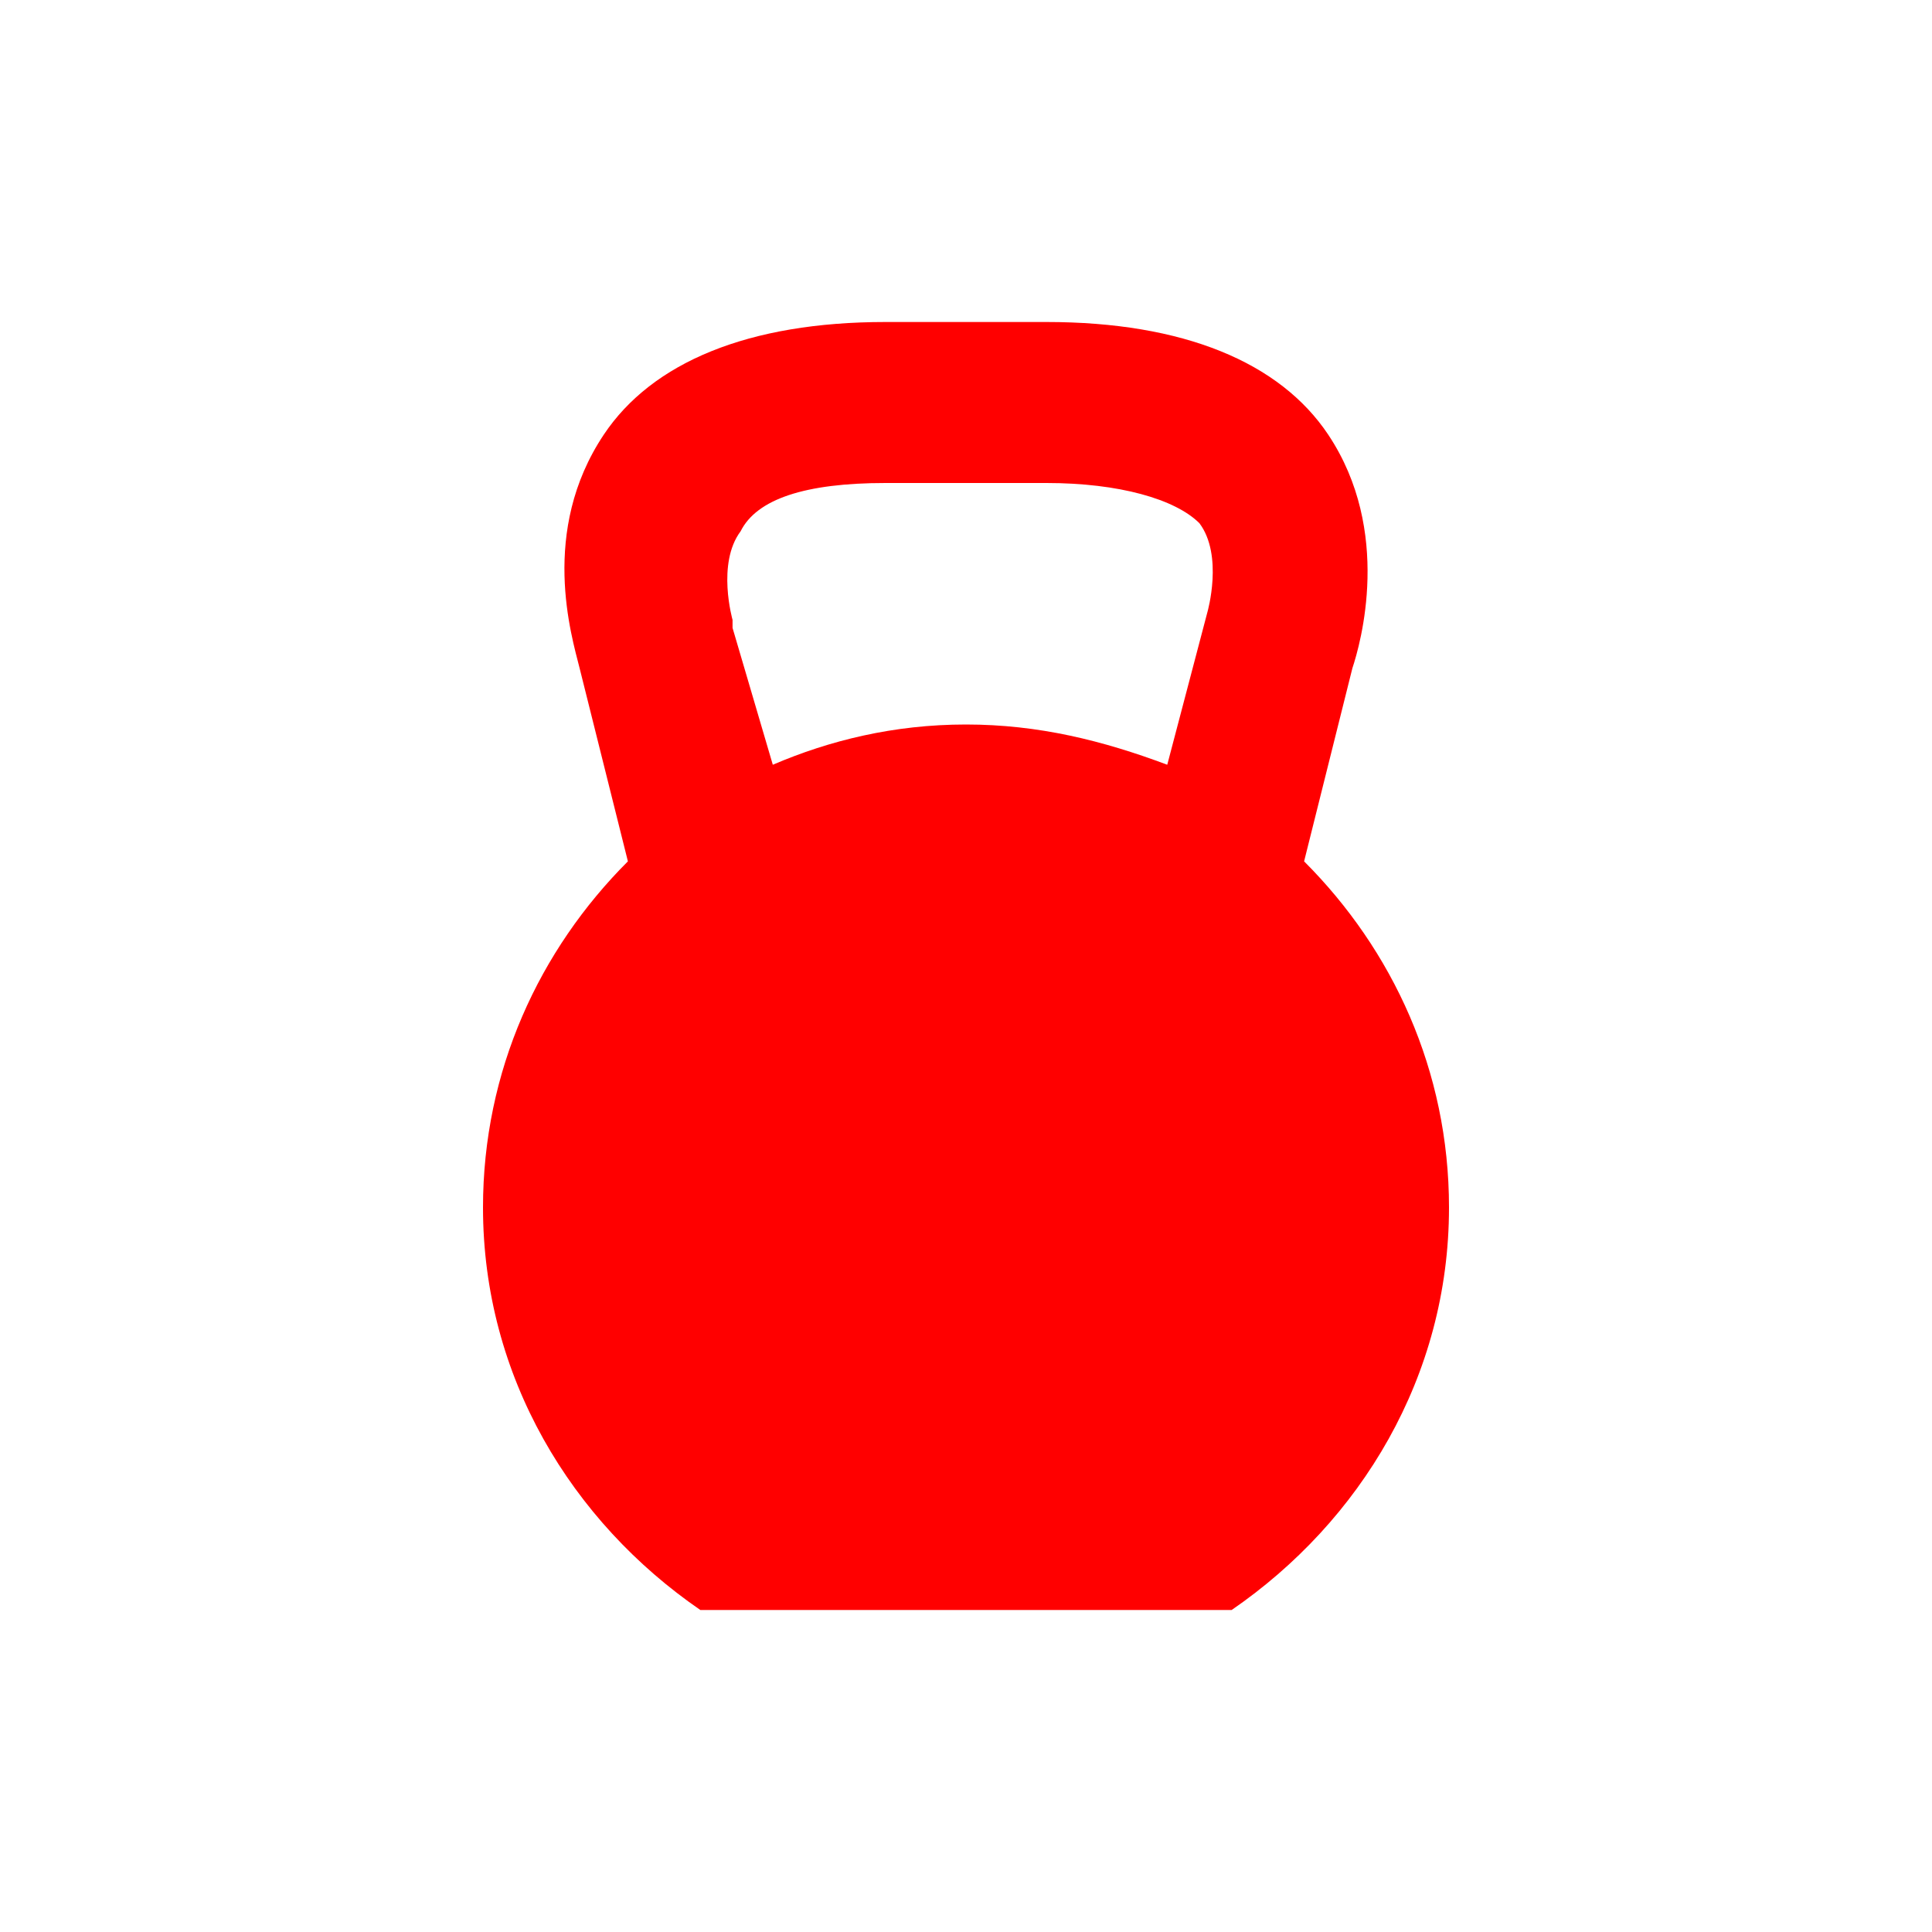
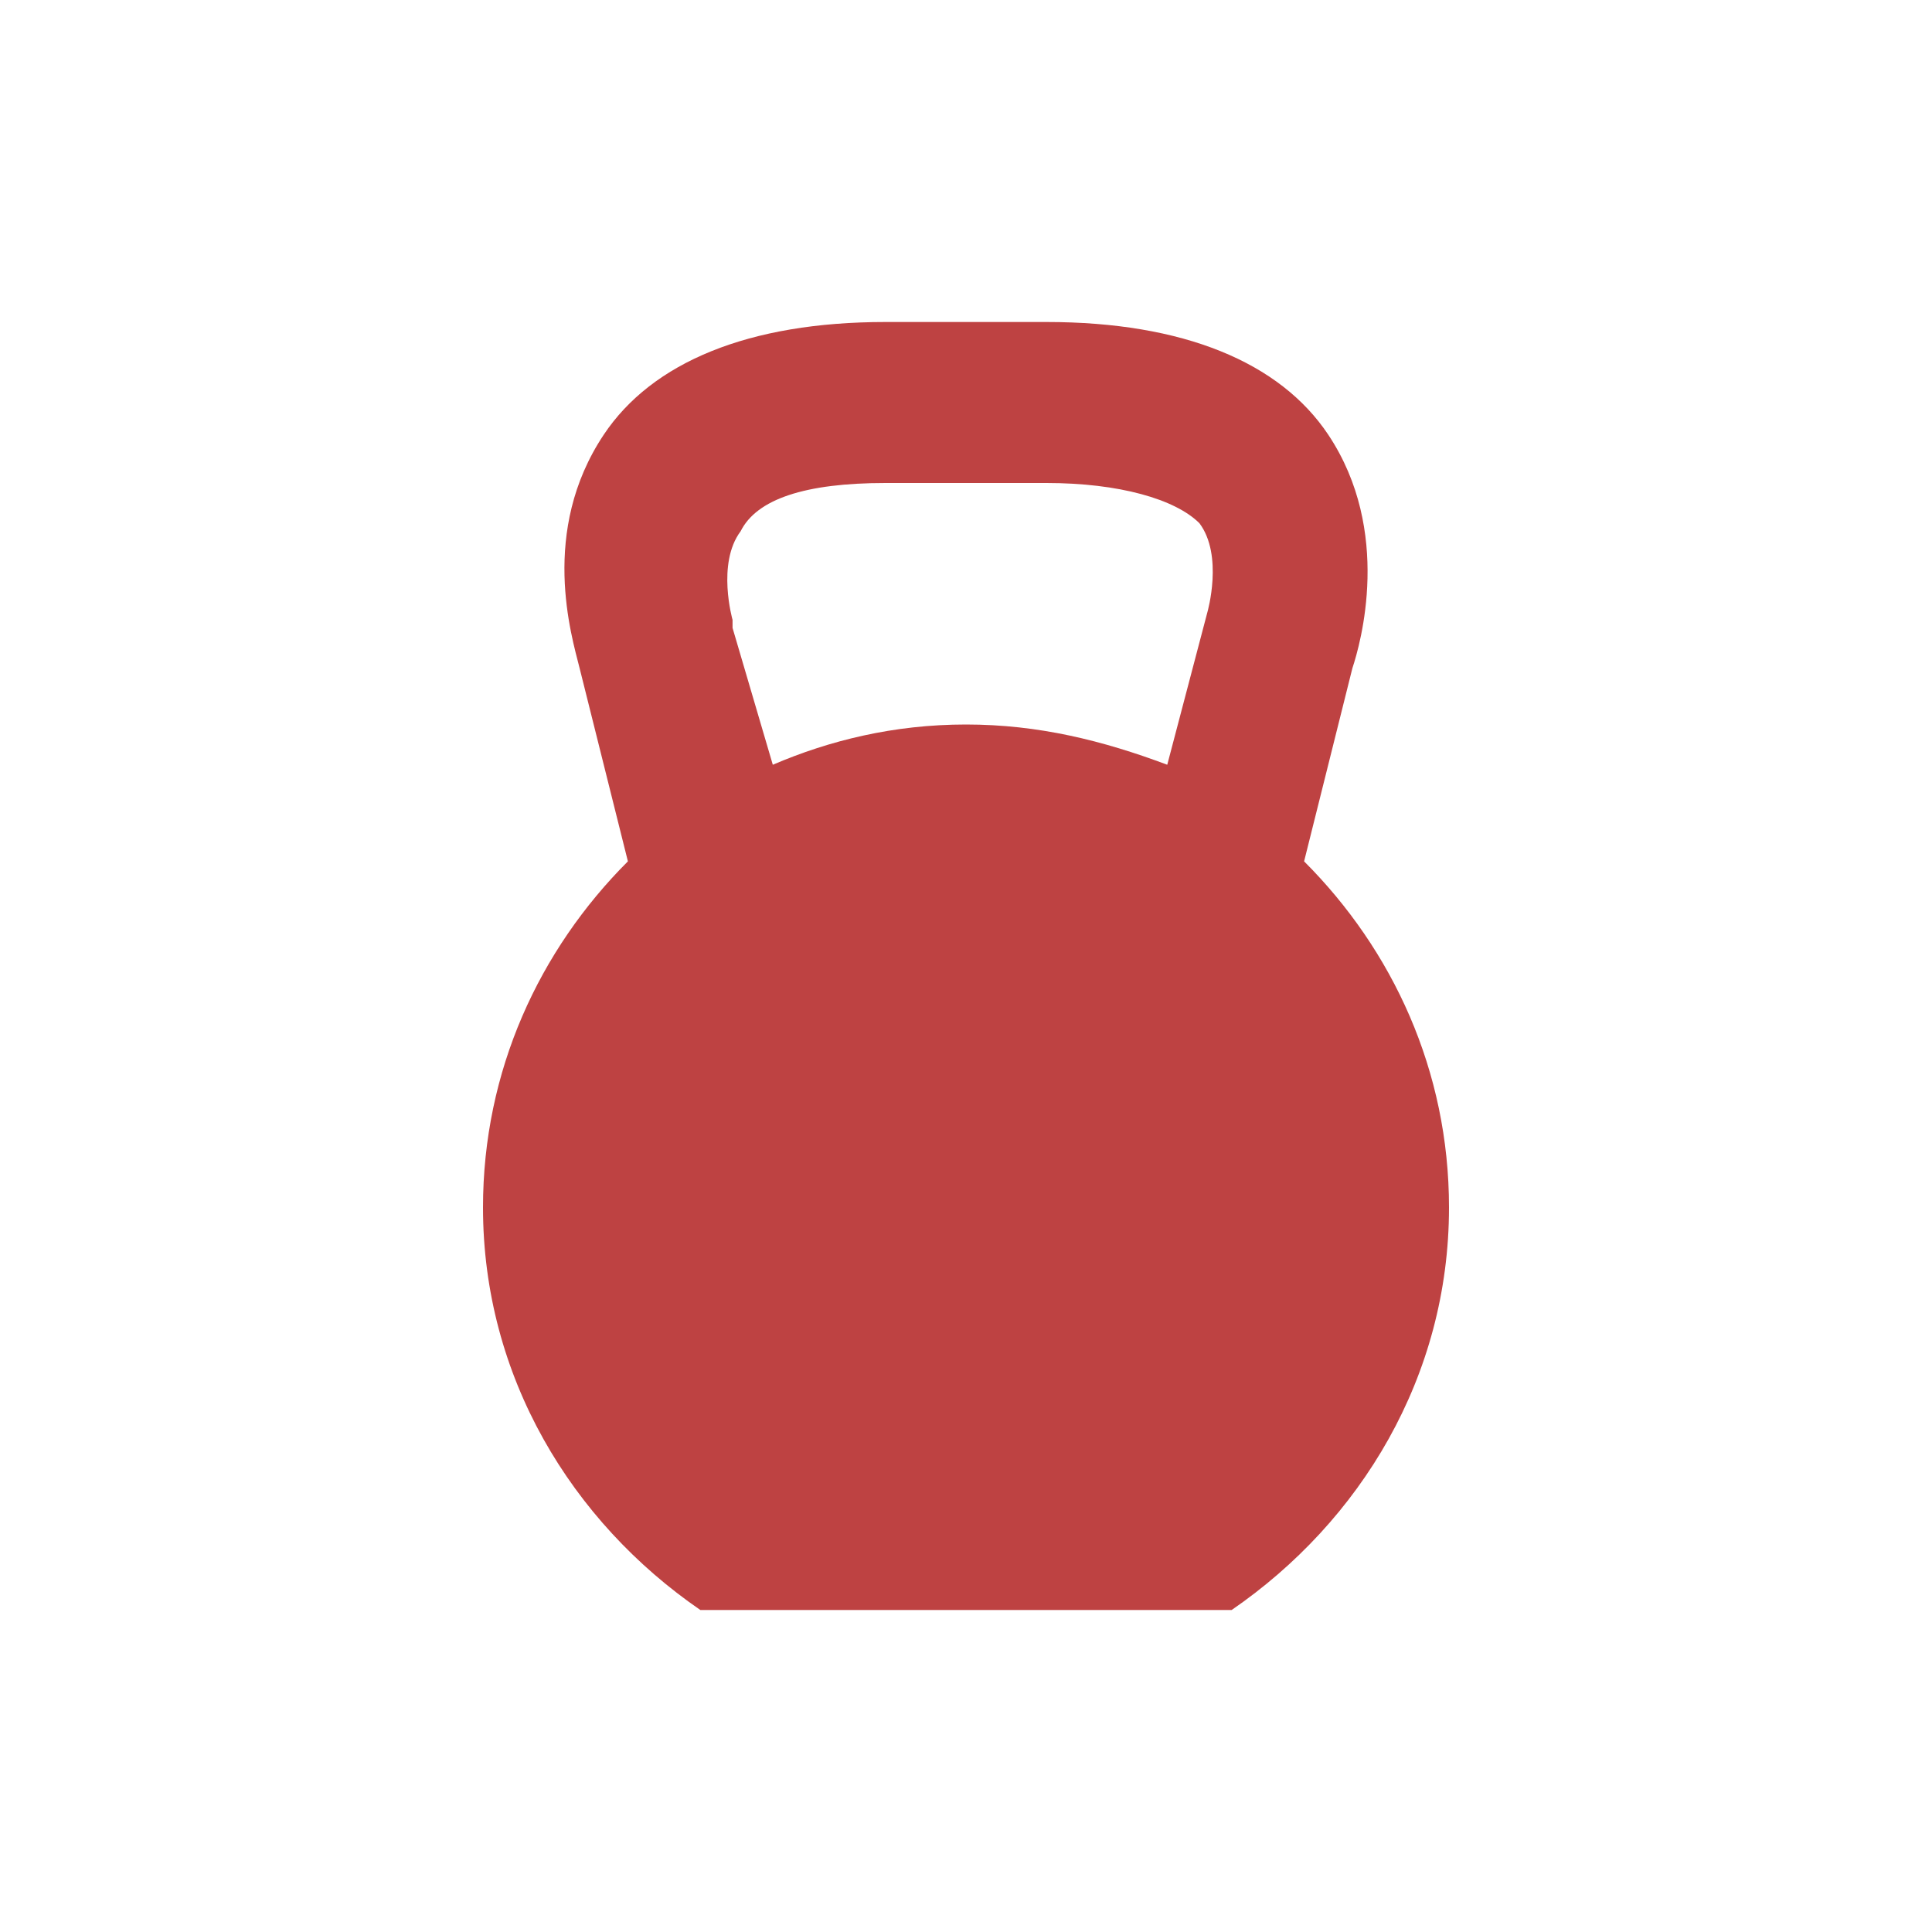
<svg xmlns="http://www.w3.org/2000/svg" version="1.1" id="mdi-kettlebell" width="24" height="24" viewBox="0 0 24 24">
-   <path fill="#f00" d="M16.2 10.7L16.8 8.3C16.9 8 17.3 6.6 16.5 5.4C15.9 4.5 14.7 4 13 4H11C9.3 4 8.1 4.5 7.5 5.4C6.7 6.6 7.1 7.9 7.2 8.3L7.8 10.7C6.7 11.8 6 13.3 6 15C6 17.1 7.1 18.9 8.7 20H15.3C16.9 18.9 18 17.1 18 15C18 13.3 17.3 11.8 16.2 10.7M9.6 9.5L9.1 7.8V7.7C9.1 7.7 8.9 7 9.2 6.6C9.4 6.2 10 6 11 6H13C13.9 6 14.6 6.2 14.9 6.5C15.2 6.9 15 7.6 15 7.6L14.5 9.5C13.7 9.2 12.9 9 12 9C11.1 9 10.3 9.2 9.6 9.5Z" />
+   <path fill="#BE4242" d="M16.2 10.7L16.8 8.3C16.9 8 17.3 6.6 16.5 5.4C15.9 4.5 14.7 4 13 4H11C9.3 4 8.1 4.5 7.5 5.4C6.7 6.6 7.1 7.9 7.2 8.3L7.8 10.7C6.7 11.8 6 13.3 6 15C6 17.1 7.1 18.9 8.7 20H15.3C16.9 18.9 18 17.1 18 15C18 13.3 17.3 11.8 16.2 10.7M9.6 9.5L9.1 7.8V7.7C9.1 7.7 8.9 7 9.2 6.6C9.4 6.2 10 6 11 6H13C13.9 6 14.6 6.2 14.9 6.5C15.2 6.9 15 7.6 15 7.6L14.5 9.5C13.7 9.2 12.9 9 12 9C11.1 9 10.3 9.2 9.6 9.5Z" />
</svg>
